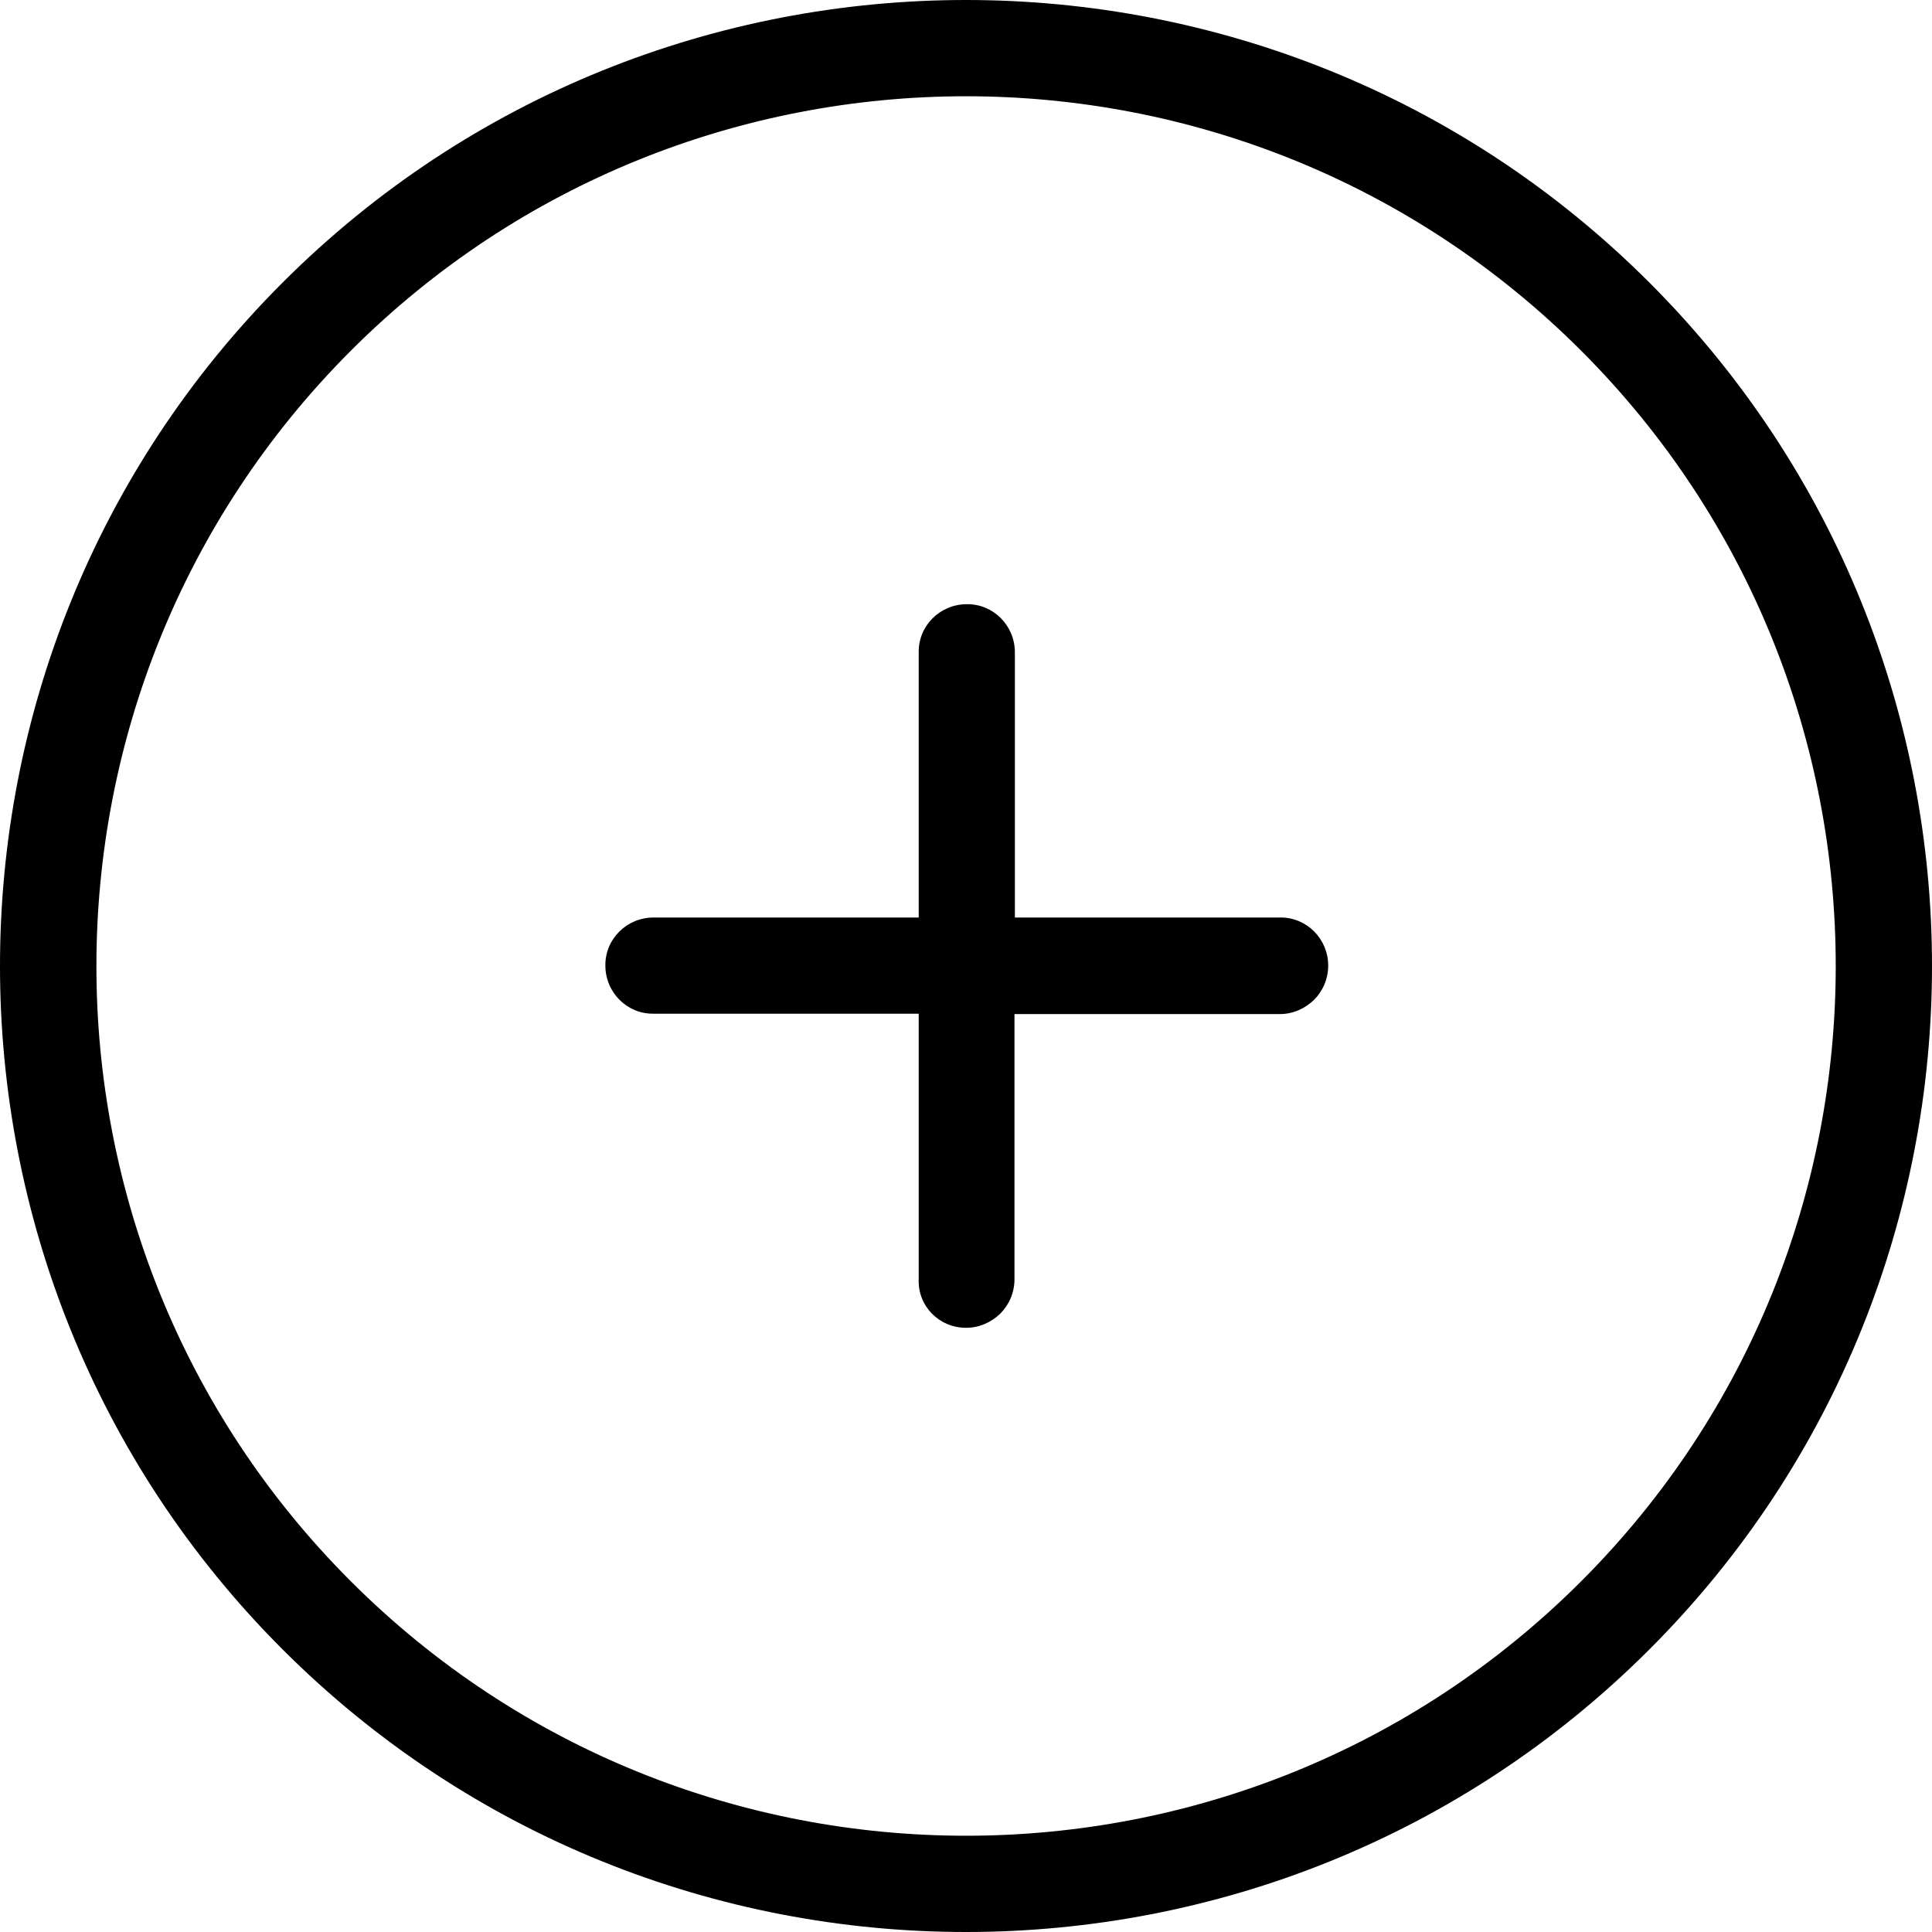
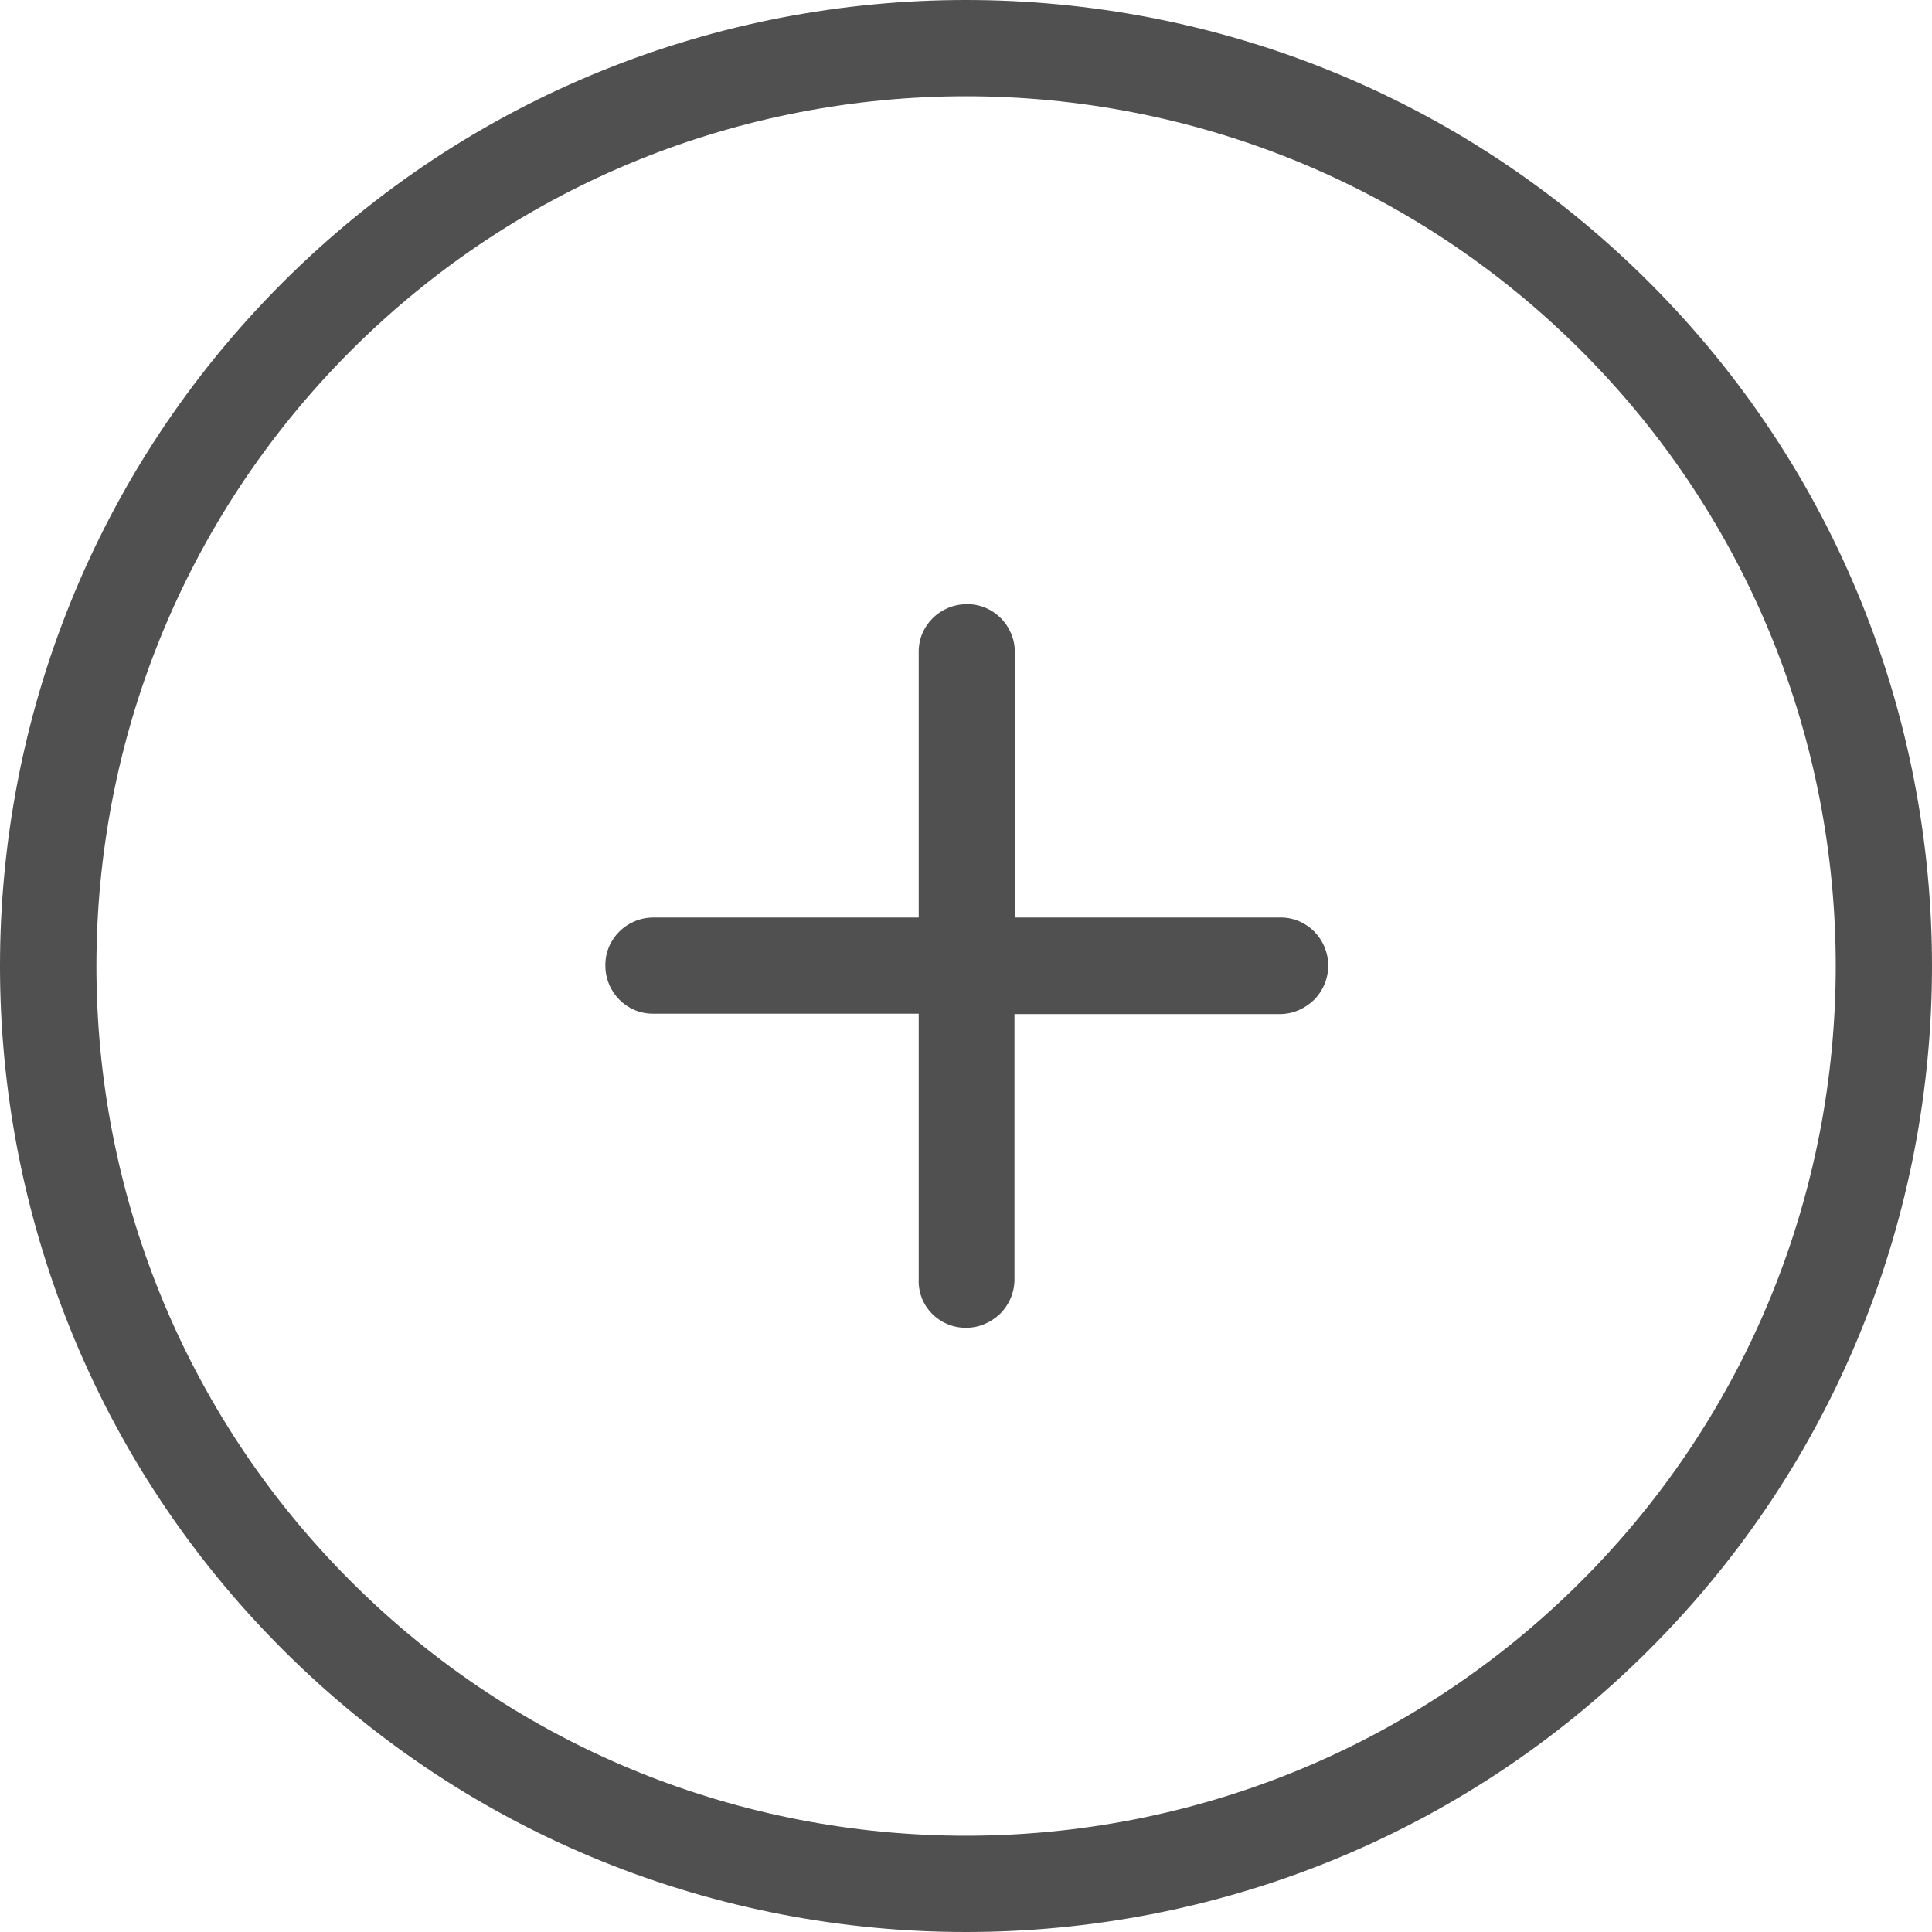
<svg xmlns="http://www.w3.org/2000/svg" version="1.1" id="Capa_1" x="0px" y="0px" viewBox="0 0 490.2 490.2" style="enable-background:new 0 0 490.2 490.2;" xml:space="preserve">
  <g>
    <g>
-       <path d="M418.5,418.5c95.6-95.6,95.6-251.2,0-346.8s-251.2-95.6-346.8,0s-95.6,251.2,0,346.8S322.9,514.1,418.5,418.5z M89,89    c86.1-86.1,226.1-86.1,312.2,0s86.1,226.1,0,312.2s-226.1,86.1-312.2,0S3,175.1,89,89z" />
-       <path d="M245.1,336.9c3.4,0,6.4-1.4,8.7-3.6c2.2-2.2,3.6-5.3,3.6-8.7v-67.3h67.3c3.4,0,6.4-1.4,8.7-3.6c2.2-2.2,3.6-5.3,3.6-8.7    c0-6.8-5.5-12.3-12.2-12.2h-67.3v-67.3c0-6.8-5.5-12.3-12.2-12.2c-6.8,0-12.3,5.5-12.2,12.2v67.3h-67.3c-6.8,0-12.3,5.5-12.2,12.2    c0,6.8,5.5,12.3,12.2,12.2h67.3v67.3C232.8,331.4,238.3,336.9,245.1,336.9z" />
+       <path style="fill:#505050;" d="M418.5,418.5c95.6-95.6,95.6-251.2,0-346.8s-251.2-95.6-346.8,0s-95.6,251.2,0,346.8S322.9,514.1,418.5,418.5z M89,89    c86.1-86.1,226.1-86.1,312.2,0s86.1,226.1,0,312.2s-226.1,86.1-312.2,0S3,175.1,89,89z" />
+       <path style="fill:#505050;" d="M245.1,336.9c3.4,0,6.4-1.4,8.7-3.6c2.2-2.2,3.6-5.3,3.6-8.7v-67.3h67.3c3.4,0,6.4-1.4,8.7-3.6c2.2-2.2,3.6-5.3,3.6-8.7    c0-6.8-5.5-12.3-12.2-12.2h-67.3v-67.3c0-6.8-5.5-12.3-12.2-12.2c-6.8,0-12.3,5.5-12.2,12.2v67.3h-67.3c-6.8,0-12.3,5.5-12.2,12.2    c0,6.8,5.5,12.3,12.2,12.2h67.3v67.3C232.8,331.4,238.3,336.9,245.1,336.9z" />
    </g>
  </g>
-   <g>
- </g>
-   <g>
- </g>
-   <g>
- </g>
-   <g>
- </g>
-   <g>
- </g>
-   <g>
- </g>
-   <g>
- </g>
-   <g>
- </g>
-   <g>
- </g>
-   <g>
- </g>
-   <g>
- </g>
-   <g>
- </g>
-   <g>
- </g>
-   <g>
- </g>
-   <g>
- </g>
</svg>
